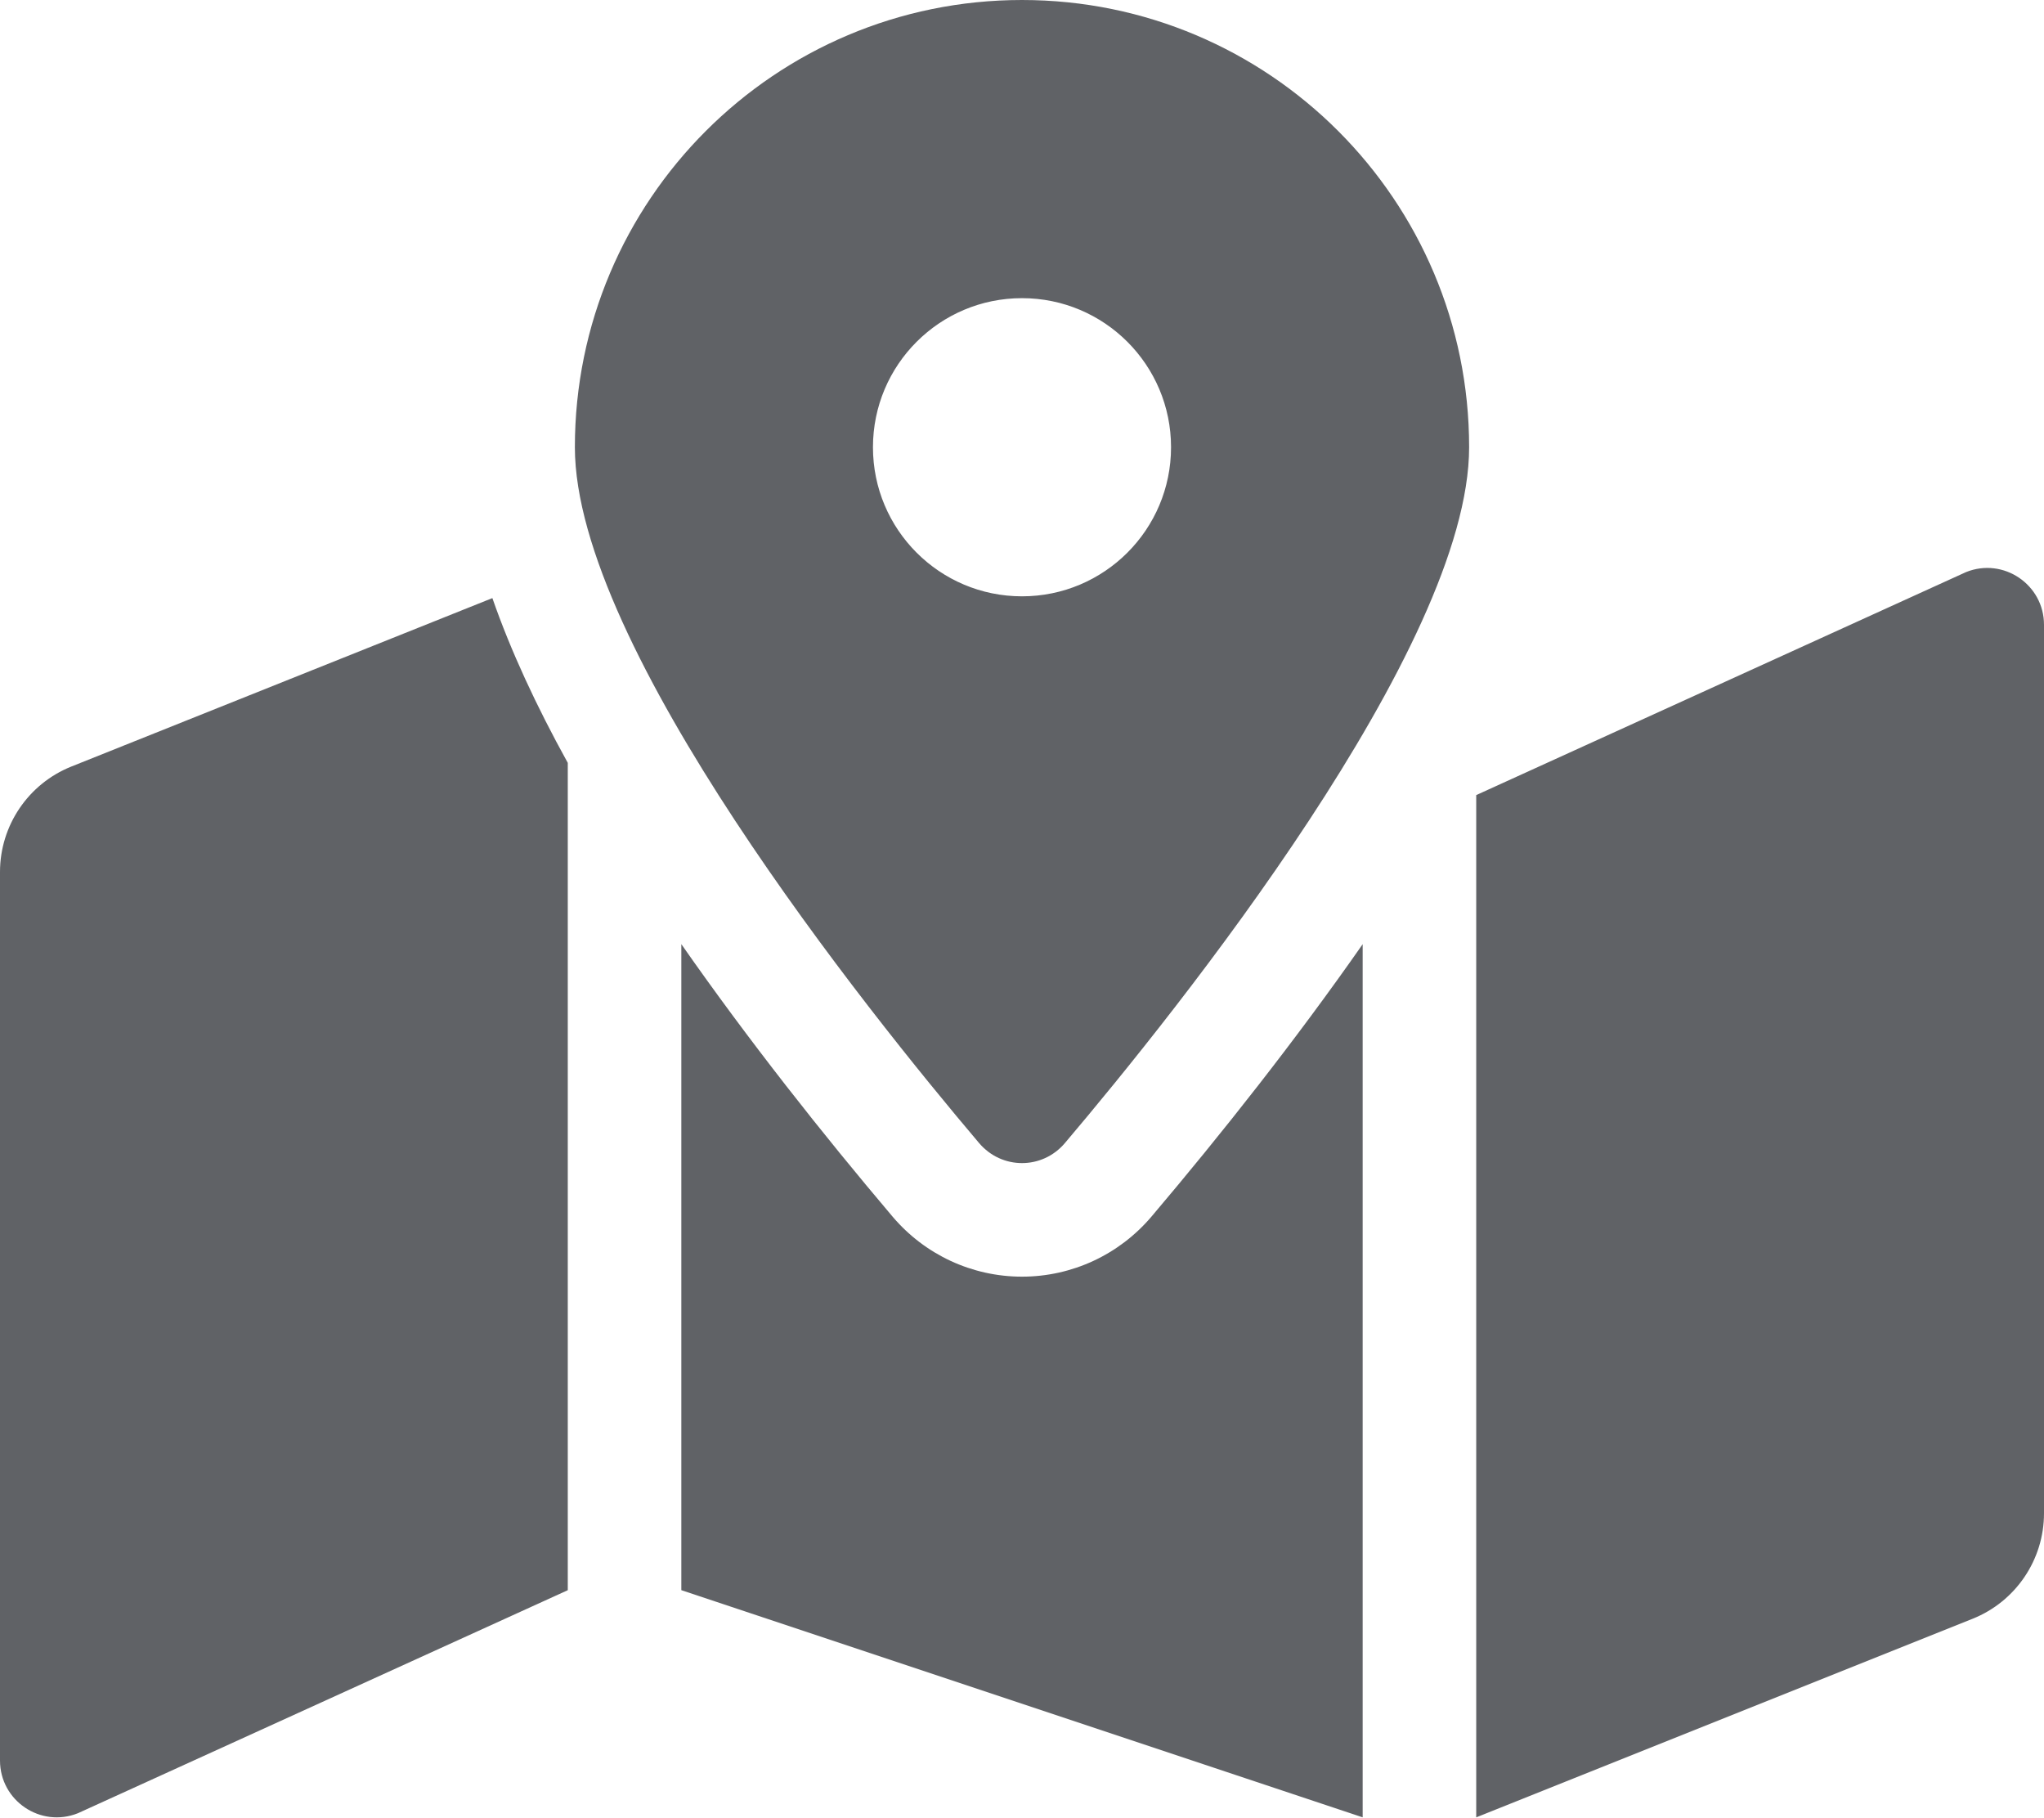
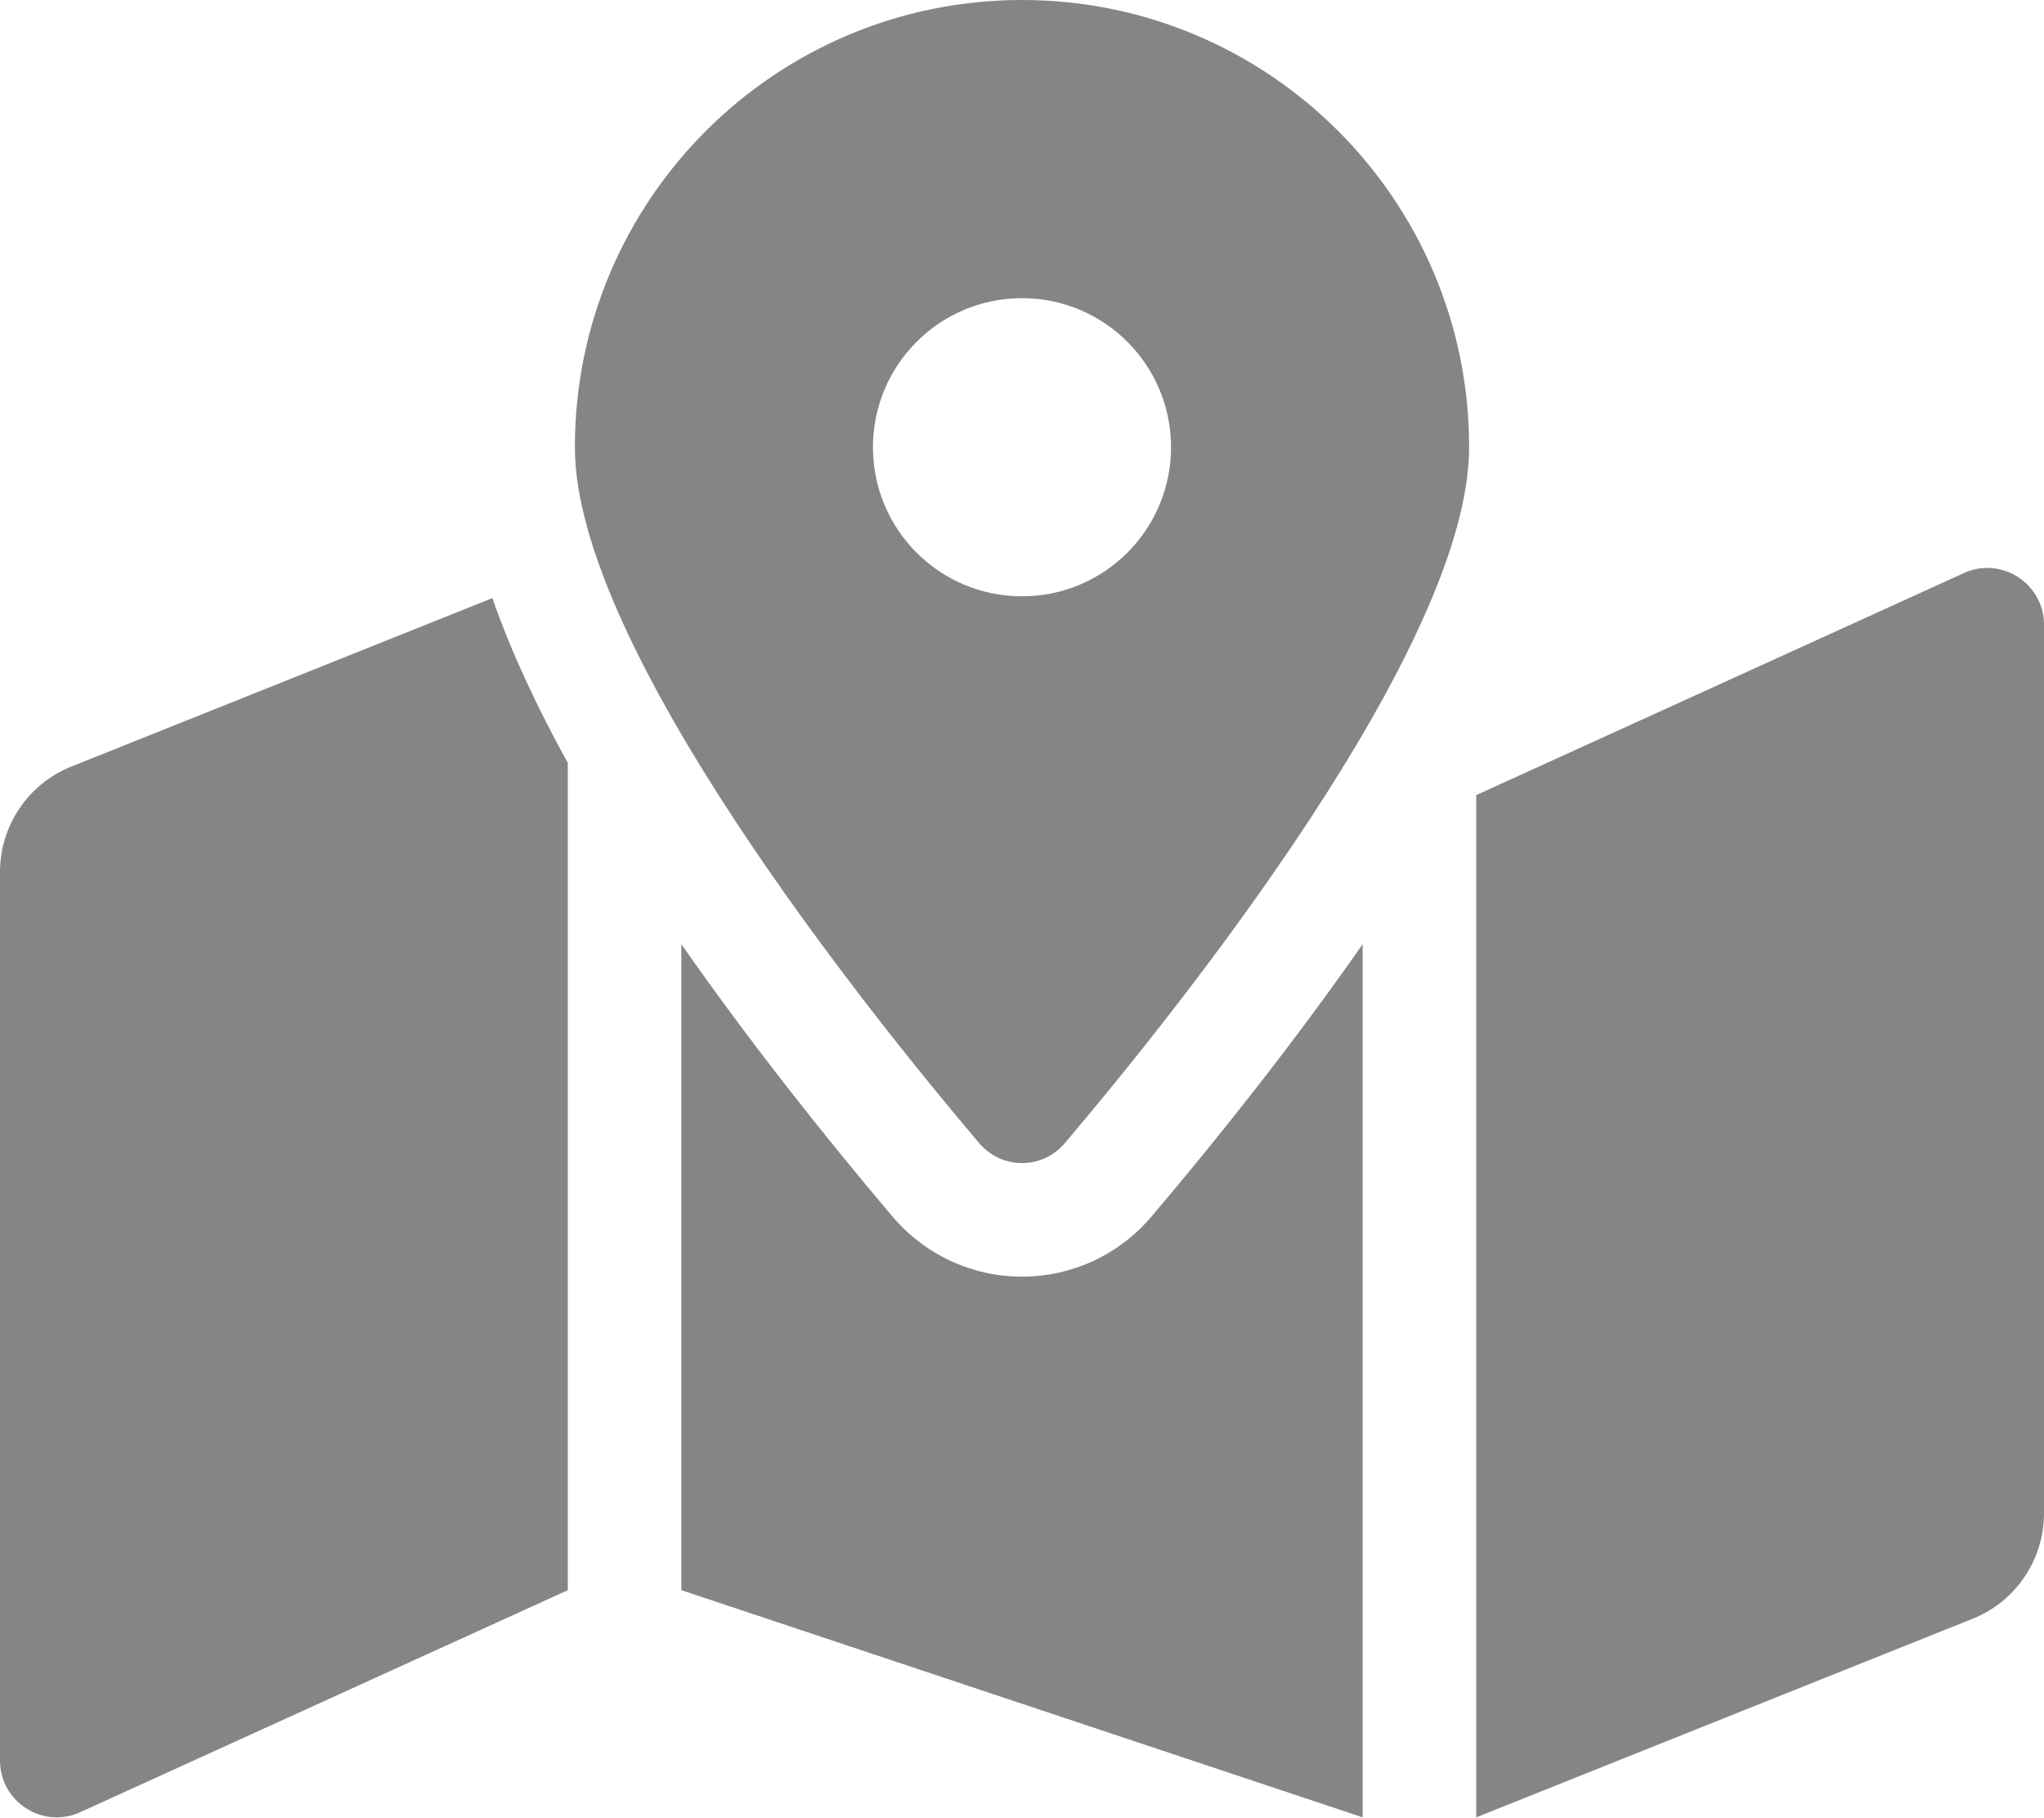
<svg xmlns="http://www.w3.org/2000/svg" aria-hidden="true" focusable="false" data-prefix="fas" data-icon="map-marked-alt" class="svg-inline--fa fa-map-marked-alt fa-w-18" role="img" viewBox="0 0 576 512">
-   <path d="M288 0c-69.59 0-126 56.41-126 126 0 56.26 82.35 158.8 113.9 196.02 6.39 7.54 17.82 7.54 24.2 0C331.65 284.8 414 182.26 414 126 414 56.41 357.59 0 288 0zm0 168c-23.2 0-42-18.8-42-42s18.8-42 42-42 42 18.8 42 42-18.8 42-42 42zM20.12 215.95A32.006 32.006 0 0 0 0 245.66v250.32c0 11.32 11.43 19.06 21.94 14.86L160 448V214.92c-8.84-15.98-16.07-31.54-21.25-46.42L20.12 215.95zM288 359.67c-14.07 0-27.38-6.18-36.51-16.96-19.66-23.2-40.57-49.62-59.49-76.72v182l192 64V266c-18.92 27.09-39.82 53.52-59.49 76.72-9.13 10.77-22.44 16.95-36.51 16.95zm266.06-198.51L416 224v288l139.88-55.95A31.996 31.996 0 0 0 576 426.34V176.02c0-11.32-11.43-19.06-21.94-14.86z" fill="#606266" />
+   <path d="M288 0c-69.59 0-126 56.41-126 126 0 56.26 82.35 158.8 113.9 196.02 6.39 7.54 17.82 7.54 24.2 0C331.65 284.8 414 182.26 414 126 414 56.41 357.59 0 288 0zm0 168c-23.2 0-42-18.8-42-42s18.8-42 42-42 42 18.8 42 42-18.8 42-42 42zM20.12 215.95A32.006 32.006 0 0 0 0 245.66v250.32c0 11.32 11.43 19.06 21.94 14.86L160 448V214.92c-8.84-15.98-16.07-31.54-21.25-46.42L20.12 215.95zM288 359.67c-14.07 0-27.38-6.18-36.51-16.96-19.66-23.2-40.57-49.62-59.49-76.72v182l192 64V266c-18.92 27.09-39.82 53.52-59.49 76.72-9.13 10.77-22.44 16.95-36.51 16.95zm266.06-198.51L416 224v288l139.88-55.95A31.996 31.996 0 0 0 576 426.34V176.02c0-11.32-11.43-19.06-21.94-14.86z" fill="#858585" />
</svg>
